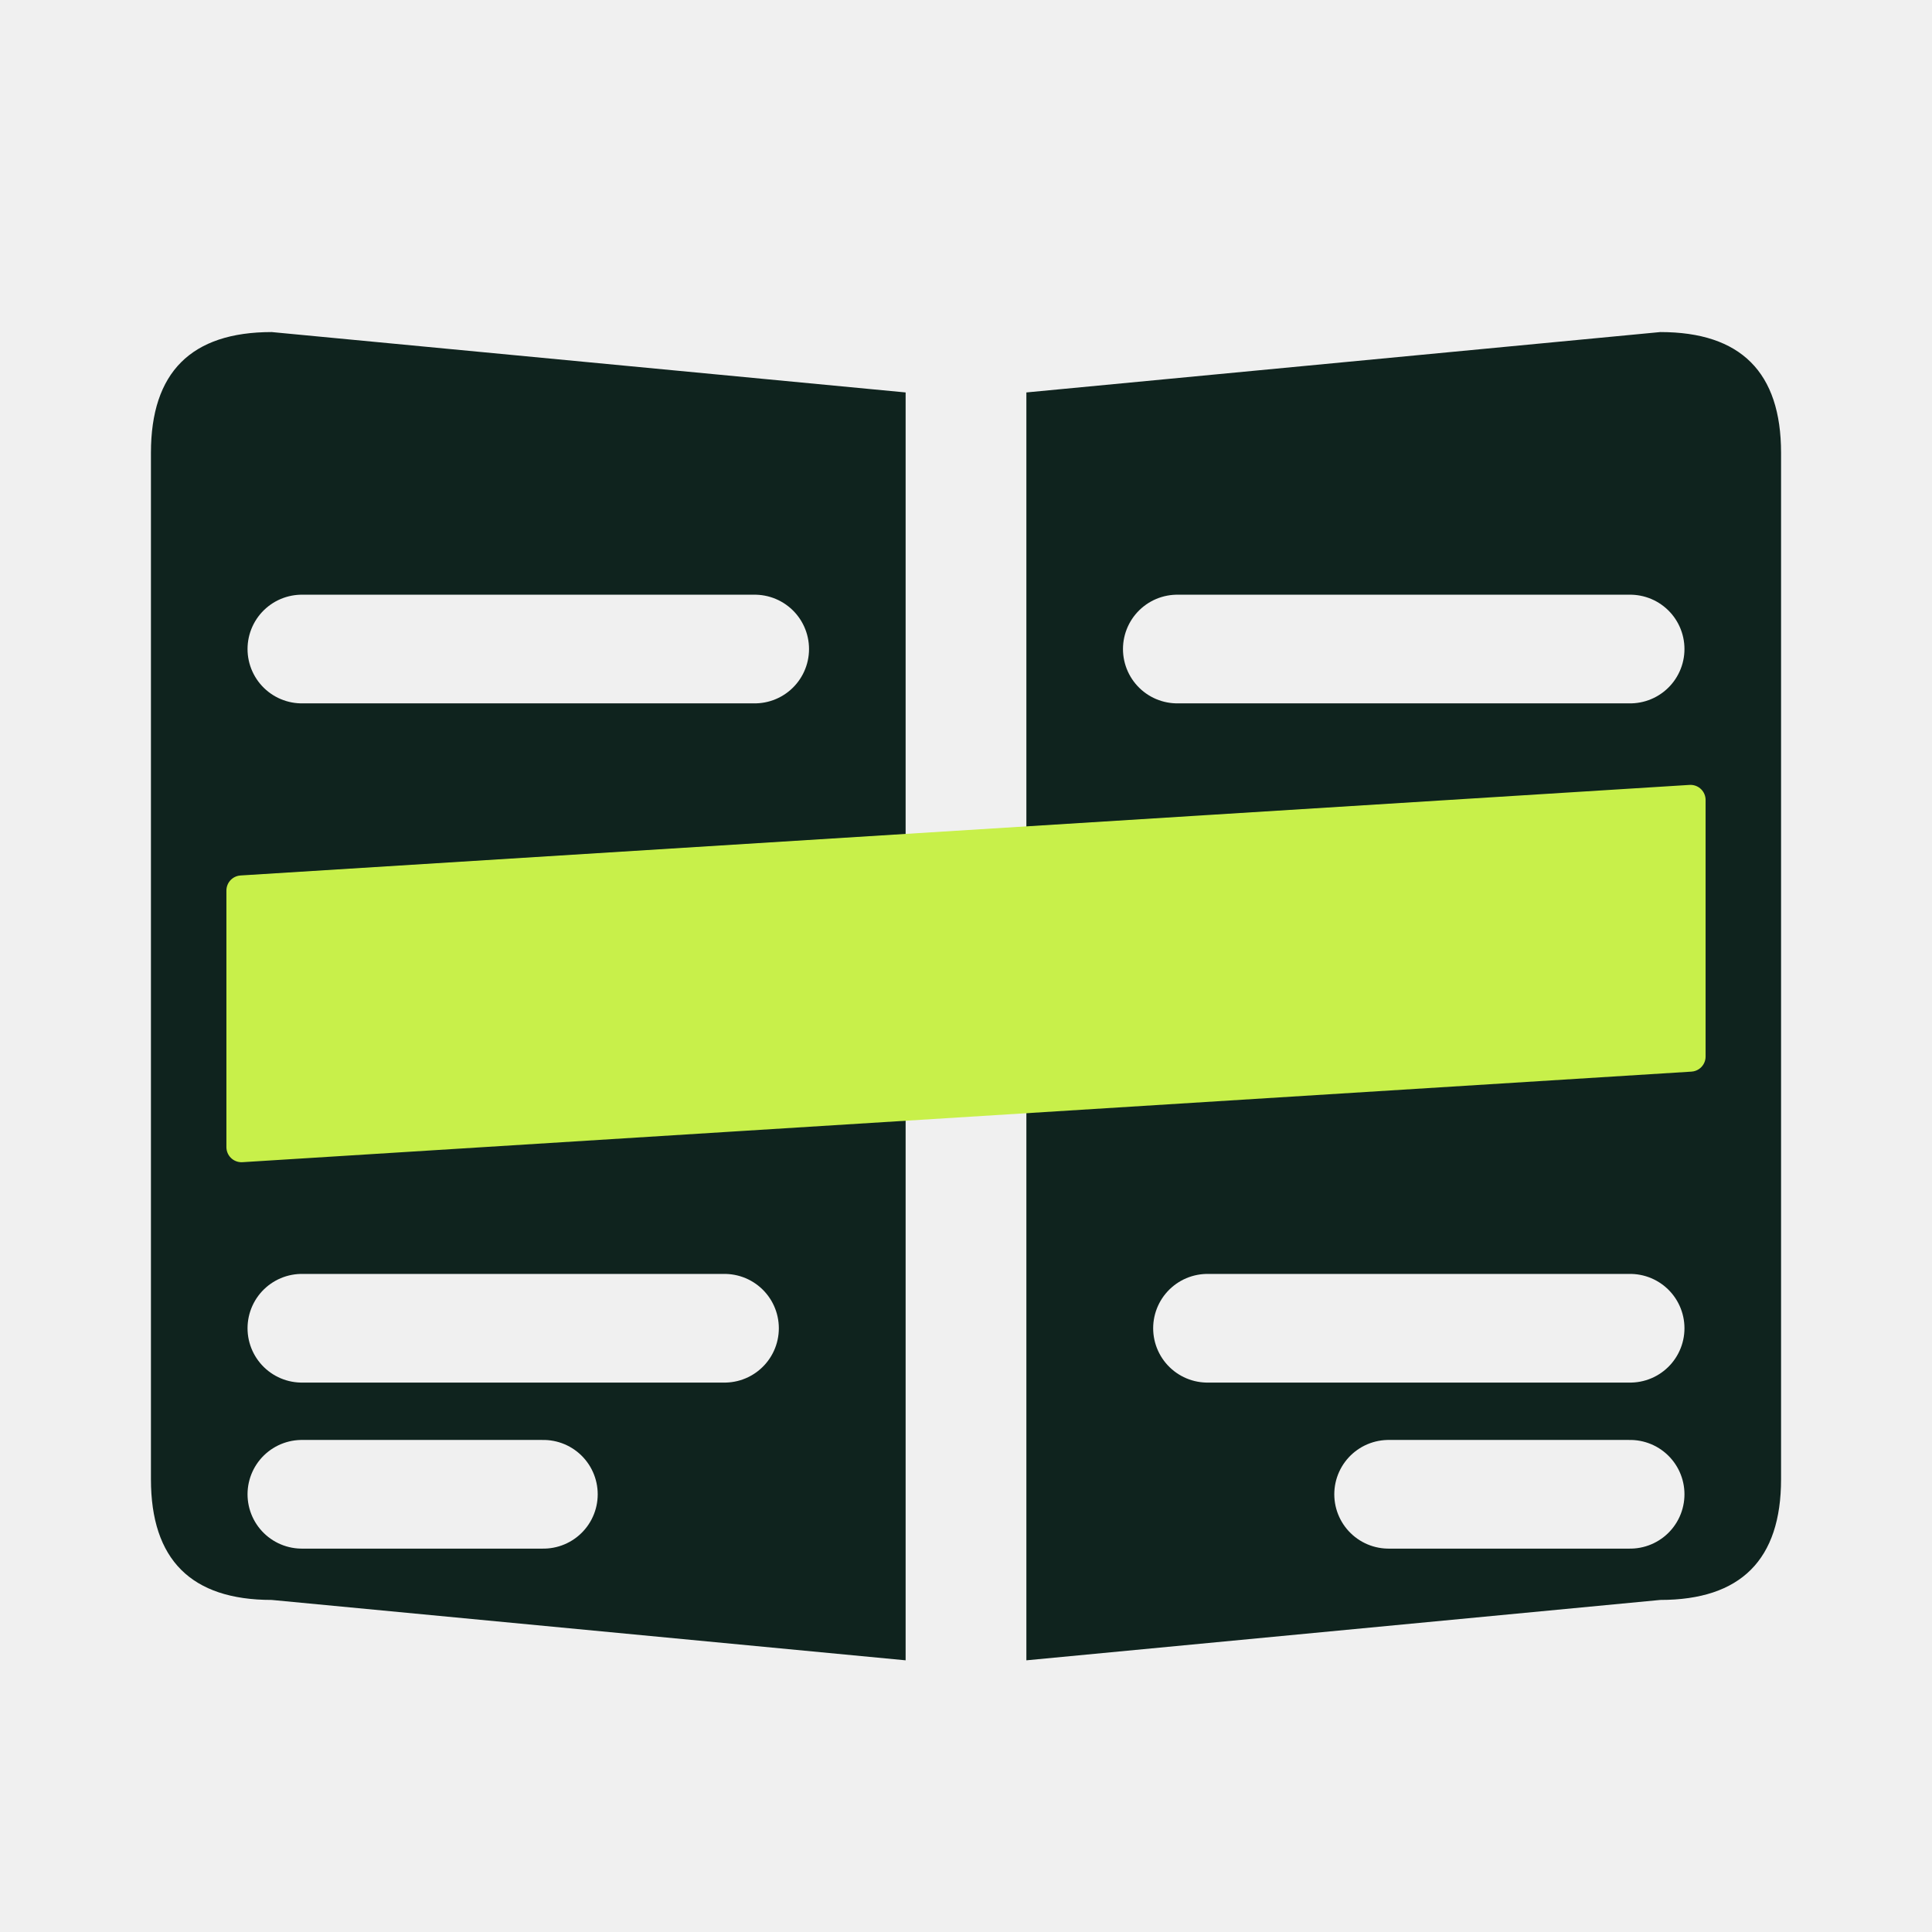
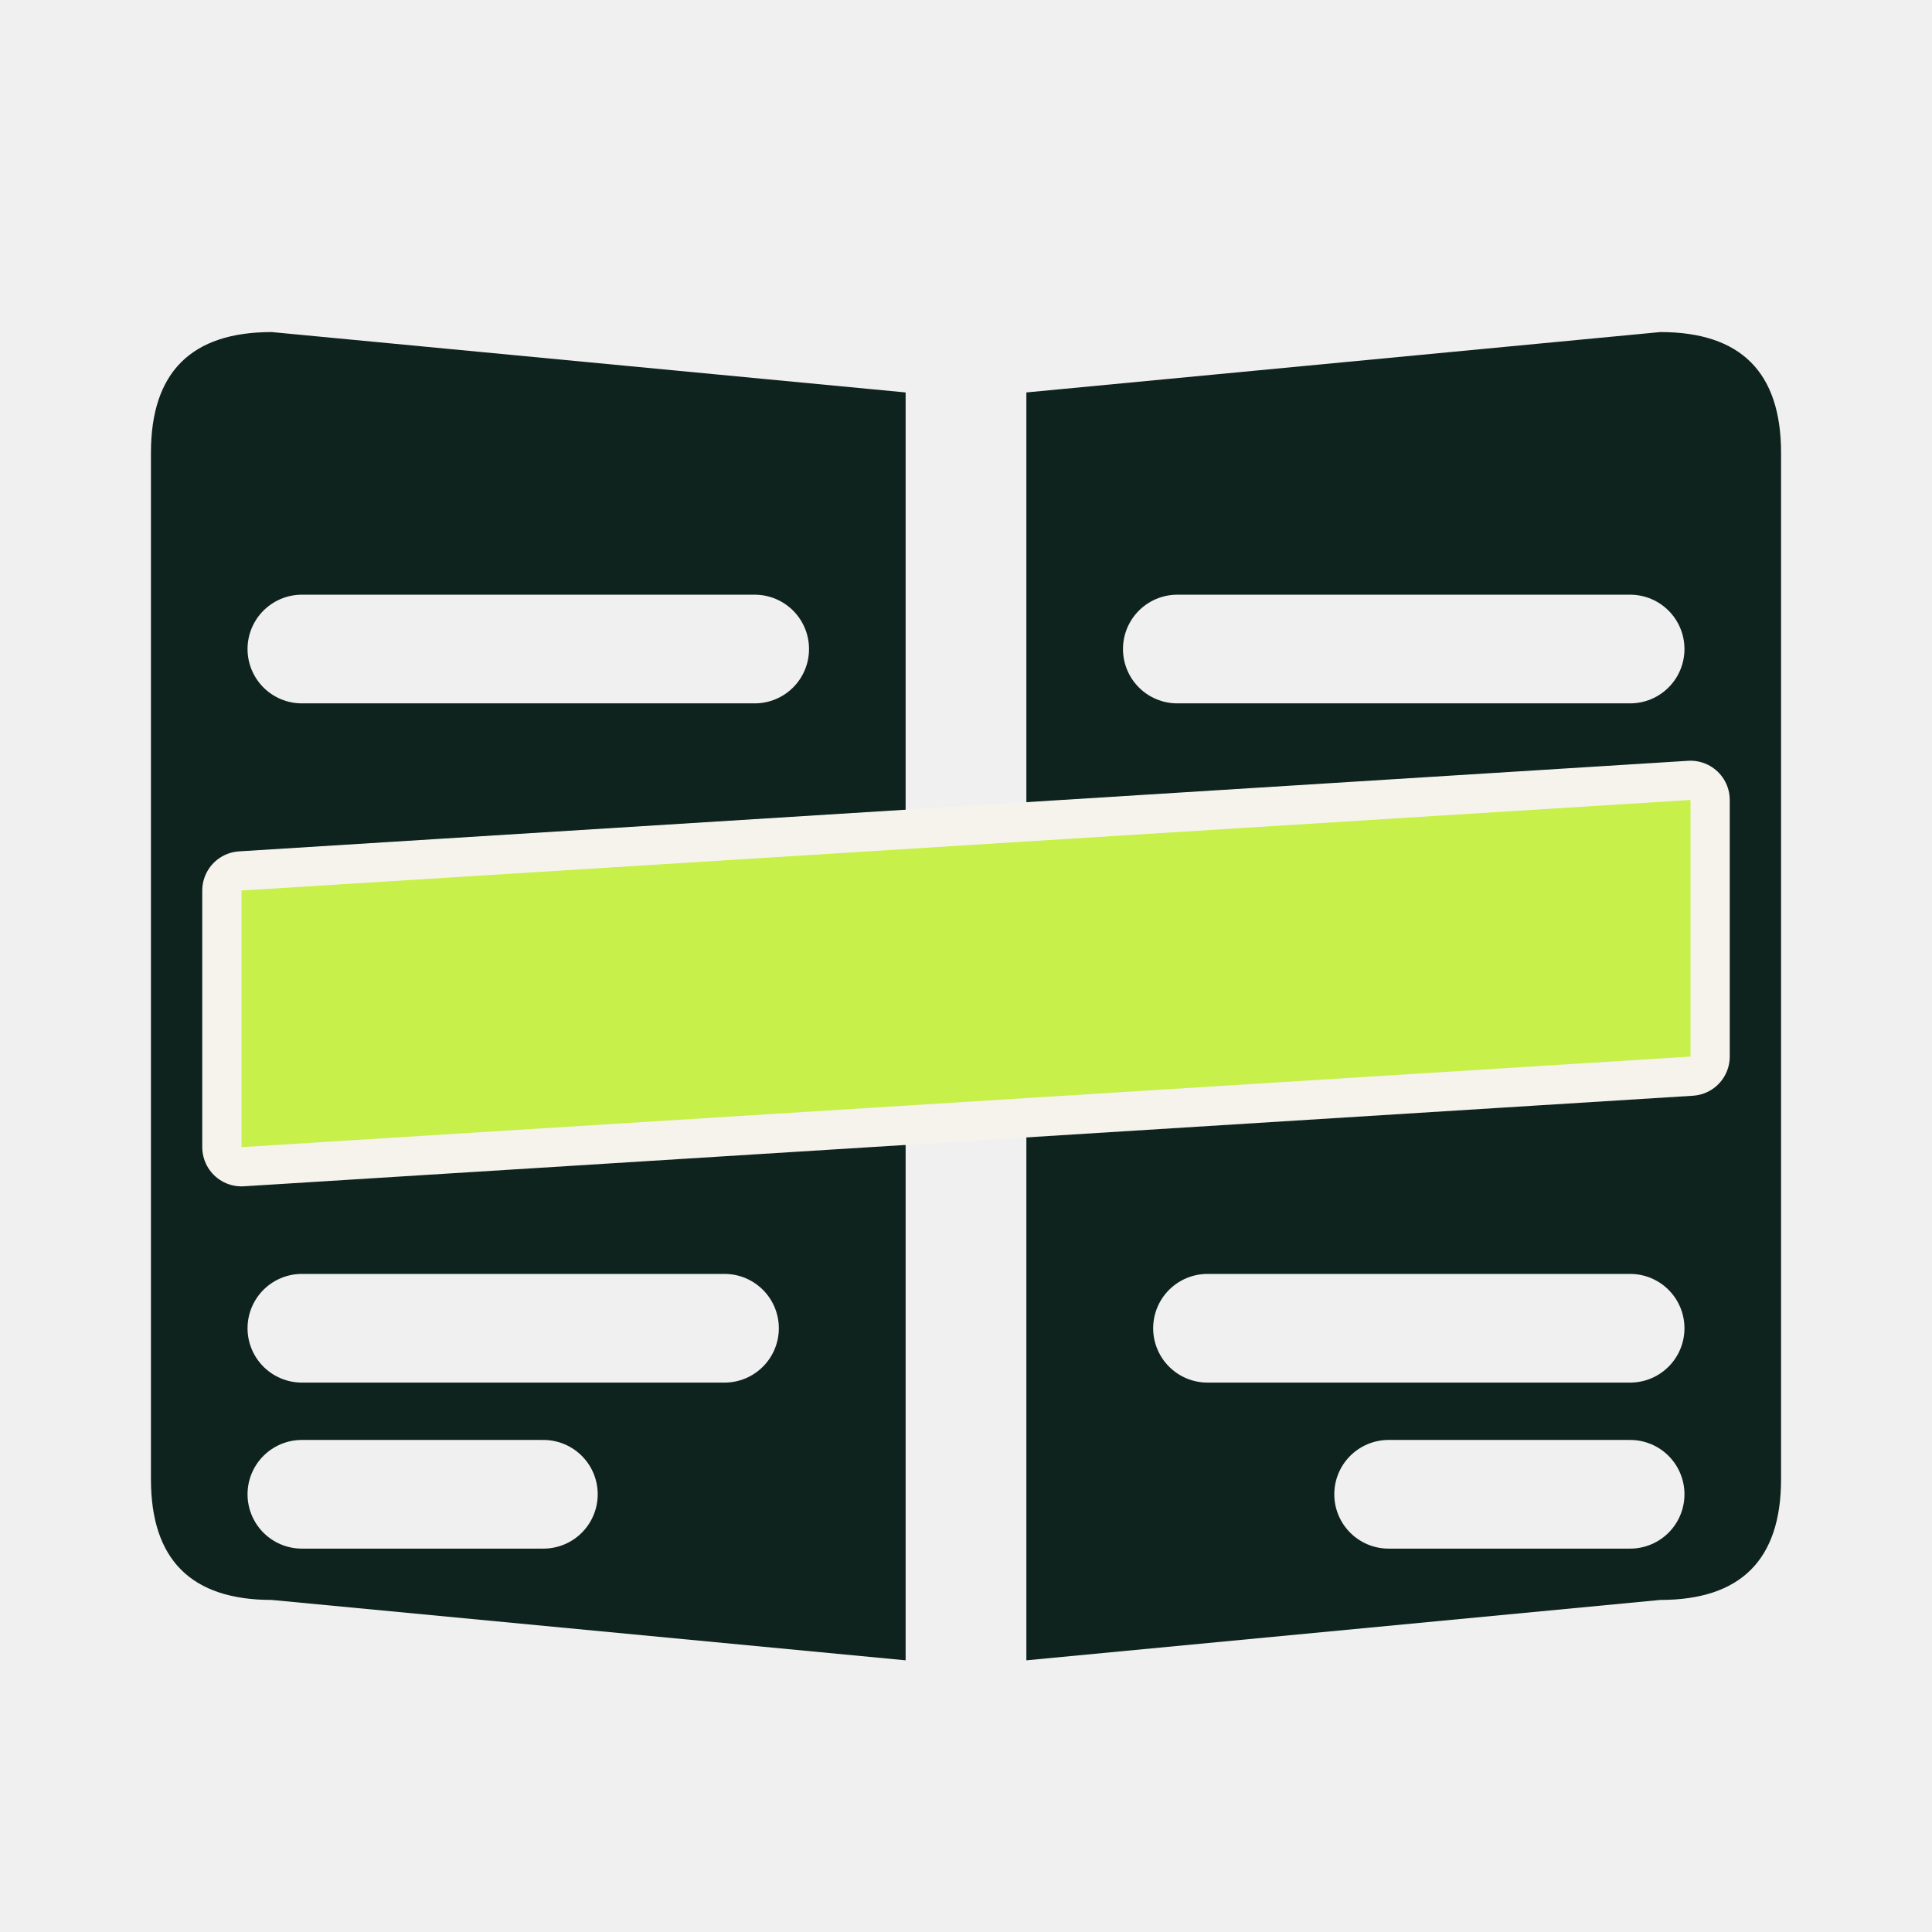
<svg xmlns="http://www.w3.org/2000/svg" viewBox="0 0 64 64" width="64" height="64" role="img" aria-label="Business-Wrap">
  <defs>
    <mask id="bw-mk-light" maskUnits="userSpaceOnUse" x="0" y="0" width="64" height="64">
      <rect width="64" height="64" fill="#fff" />
      <path d="M10 21.5H25M10 44H24M10 49.5H18M54 21.5H39M54 44H40M54 49.5H46" stroke="#000" stroke-width="3.6" stroke-linecap="round" fill="none" />
    </mask>
  </defs>
  <g mask="url(#bw-mk-light)" fill="#0F231E">
    <path d="M5 15Q5 11 9 11L30 13V55L9 53Q5 53 5 49Z" />
    <path d="M59 15Q59 11 55 11L34 13V55L55 53Q59 53 59 49Z" />
  </g>
-   <path class="hl" d="M8 29.5L56 26.5V35L8 38Z" fill="#C8F04A" stroke="#C8F04A" stroke-width="1" stroke-linejoin="round" />
+   <path class="hl" d="M8 29.5L56 26.5V35L8 38Z" fill="#C8F04A" stroke="#F5F3EC" stroke-width="2.6" stroke-linejoin="round" paint-order="stroke" />
</svg>
